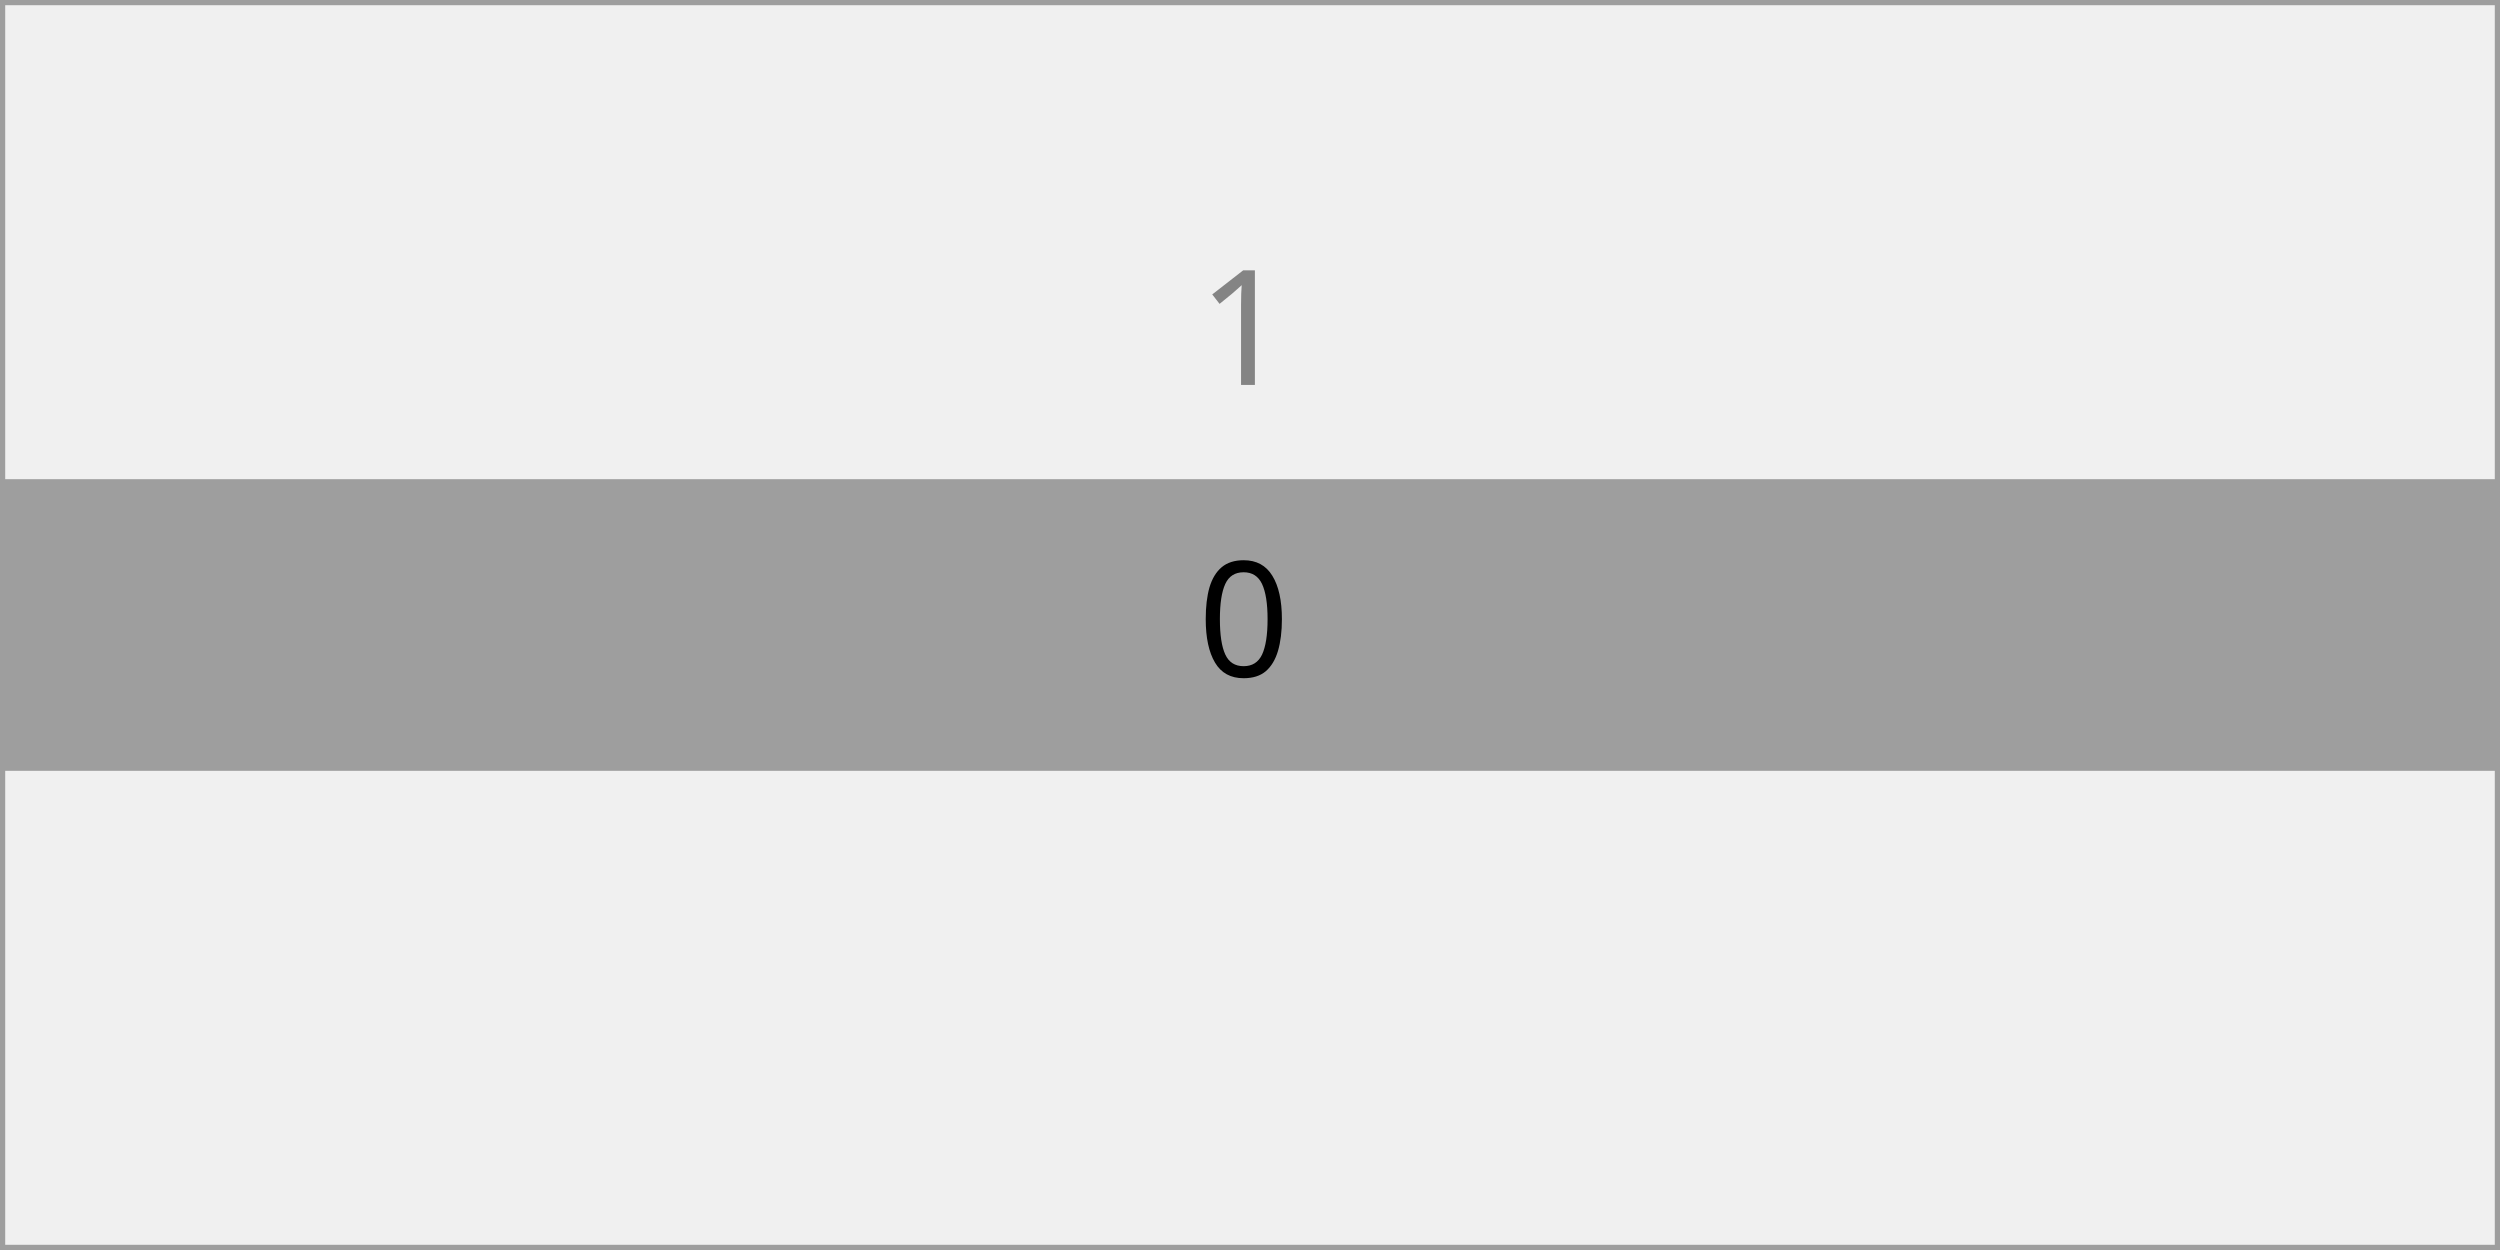
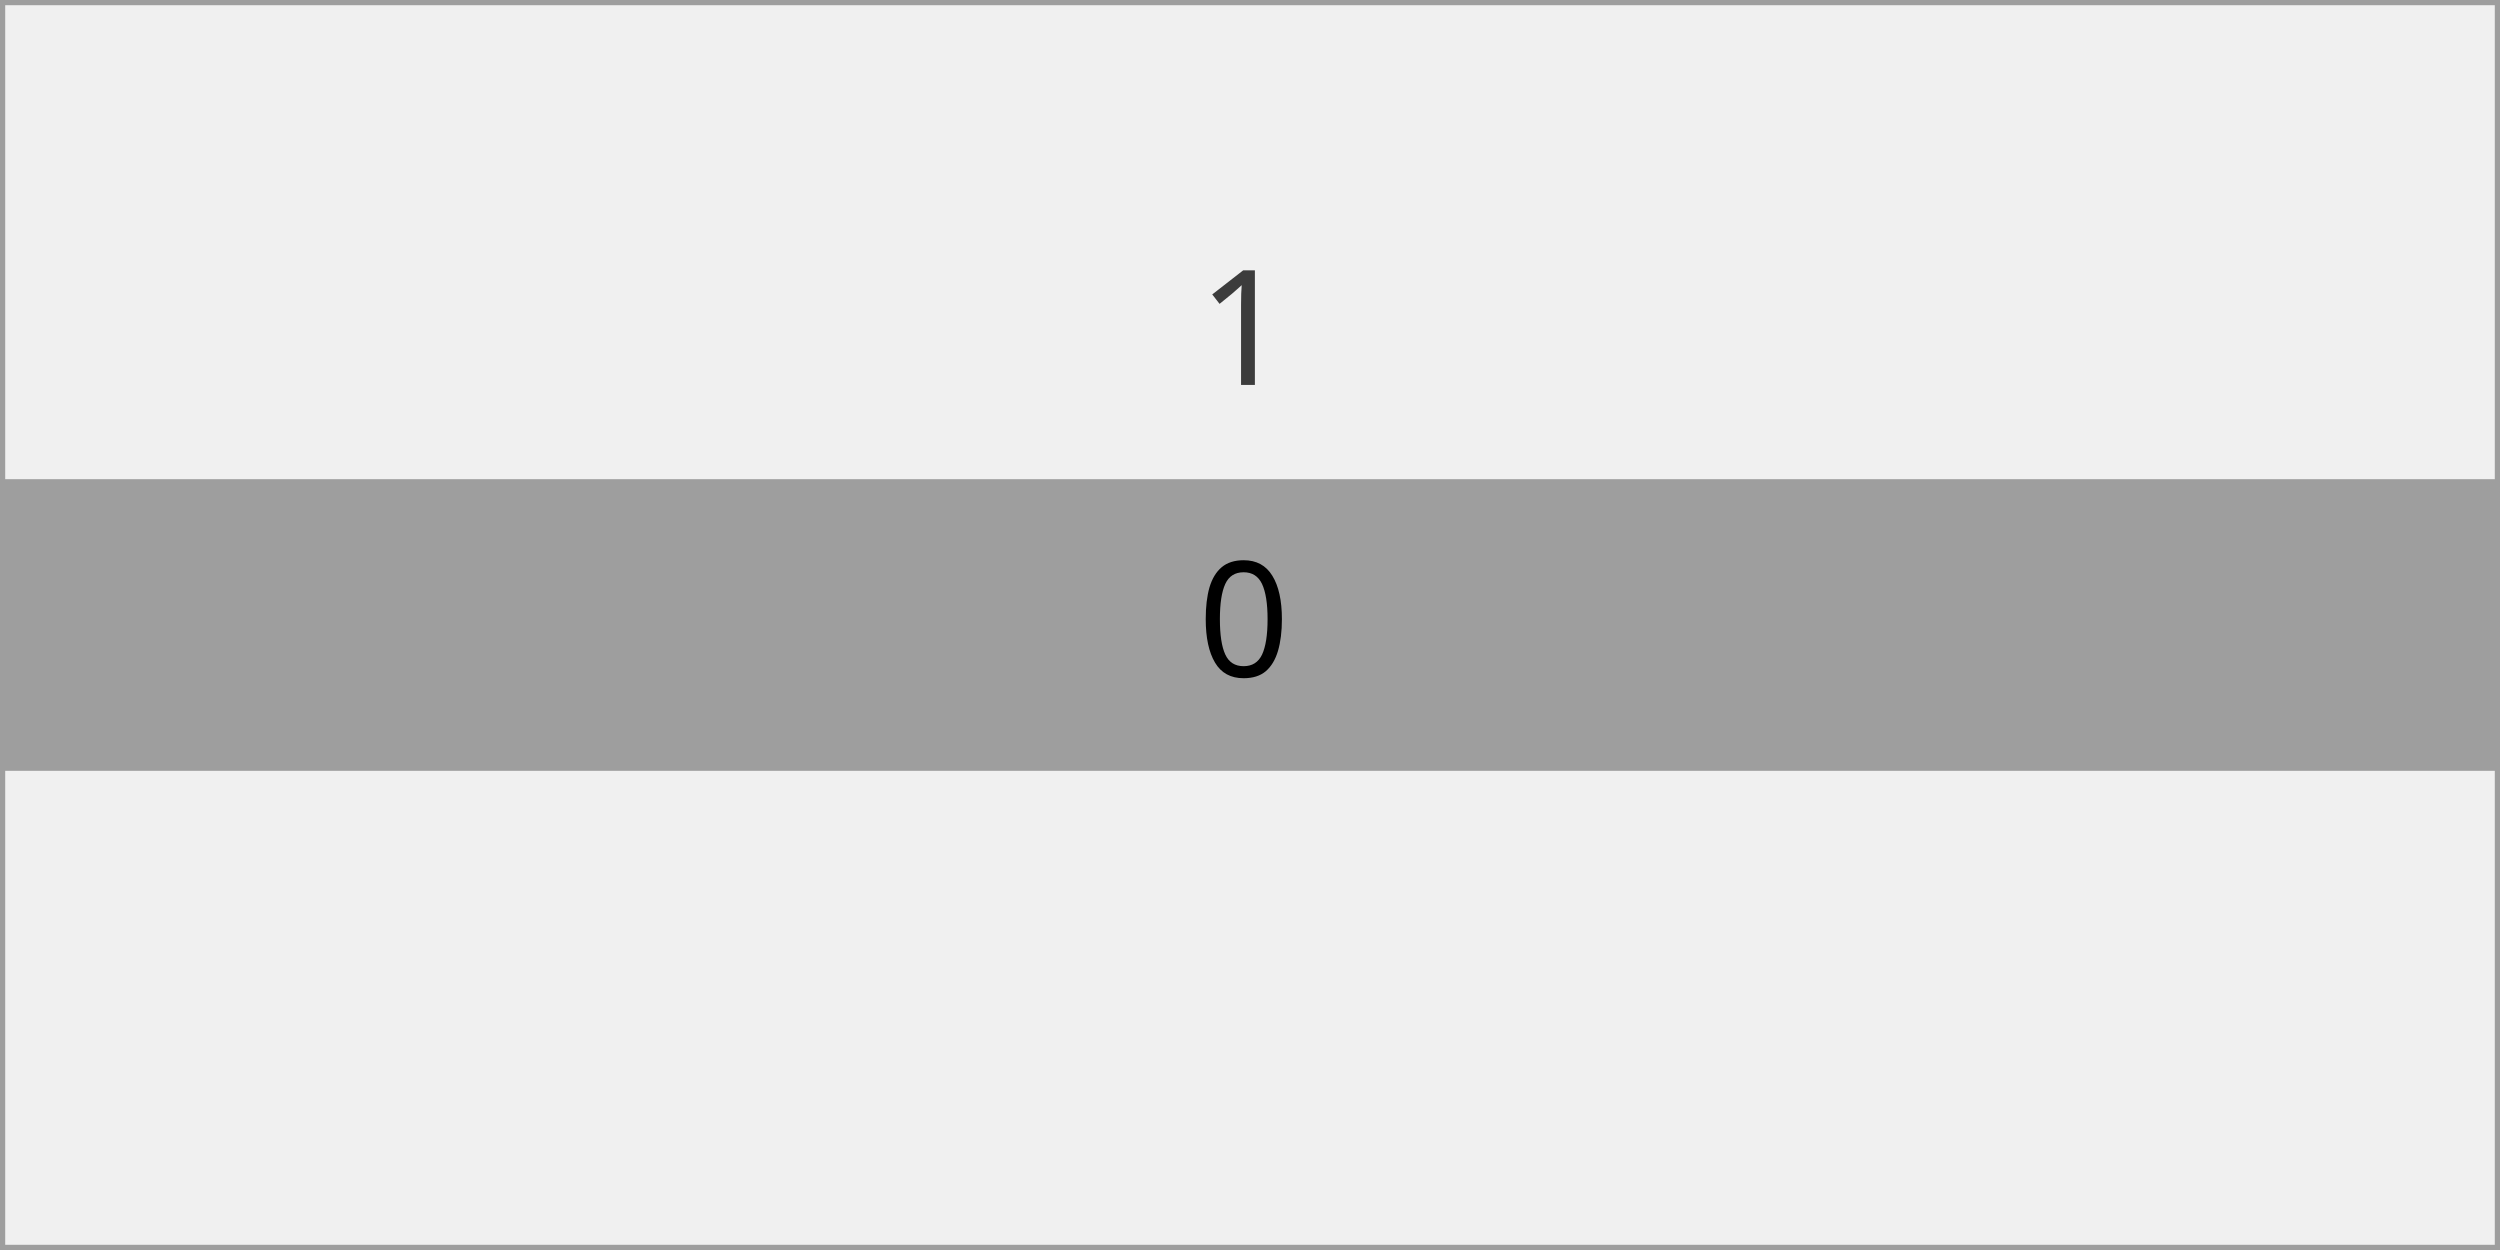
<svg xmlns="http://www.w3.org/2000/svg" width="240" height="120" viewBox="0 0 240 120">
  <rect x="0" y="0" width="240" height="120" fill="rgba(240,240,240,1.00)" />
  <rect x="0" y="0" width="240" height="120" fill="rgba(240,240,240,1.00)" />
  <rect x="0" y="46" width="240" height="28" fill="rgba(158,158,158,1.00)" />
-   <text x="115" y="25" dominant-baseline="text-before-edge" font-family="Sans" font-size="15.4" font-style="normal" font-weight="400" fill="rgba(132,132,132,1.00)">1</text>
+   <text x="115" y="25" dominant-baseline="text-before-edge" font-family="Sans" font-size="15.4" font-style="normal" font-weight="400" fill="rgba(0,0,0,0.75)">1</text>
  <text x="115" y="53" dominant-baseline="text-before-edge" font-family="Sans" font-size="15.4" font-style="normal" font-weight="400" fill="rgba(0,0,0,1.00)">0</text>
  <rect x="0" y="0" width="240" height="120" fill="none" stroke="rgba(158,158,158,1.00)" stroke-width="1" />
</svg>
